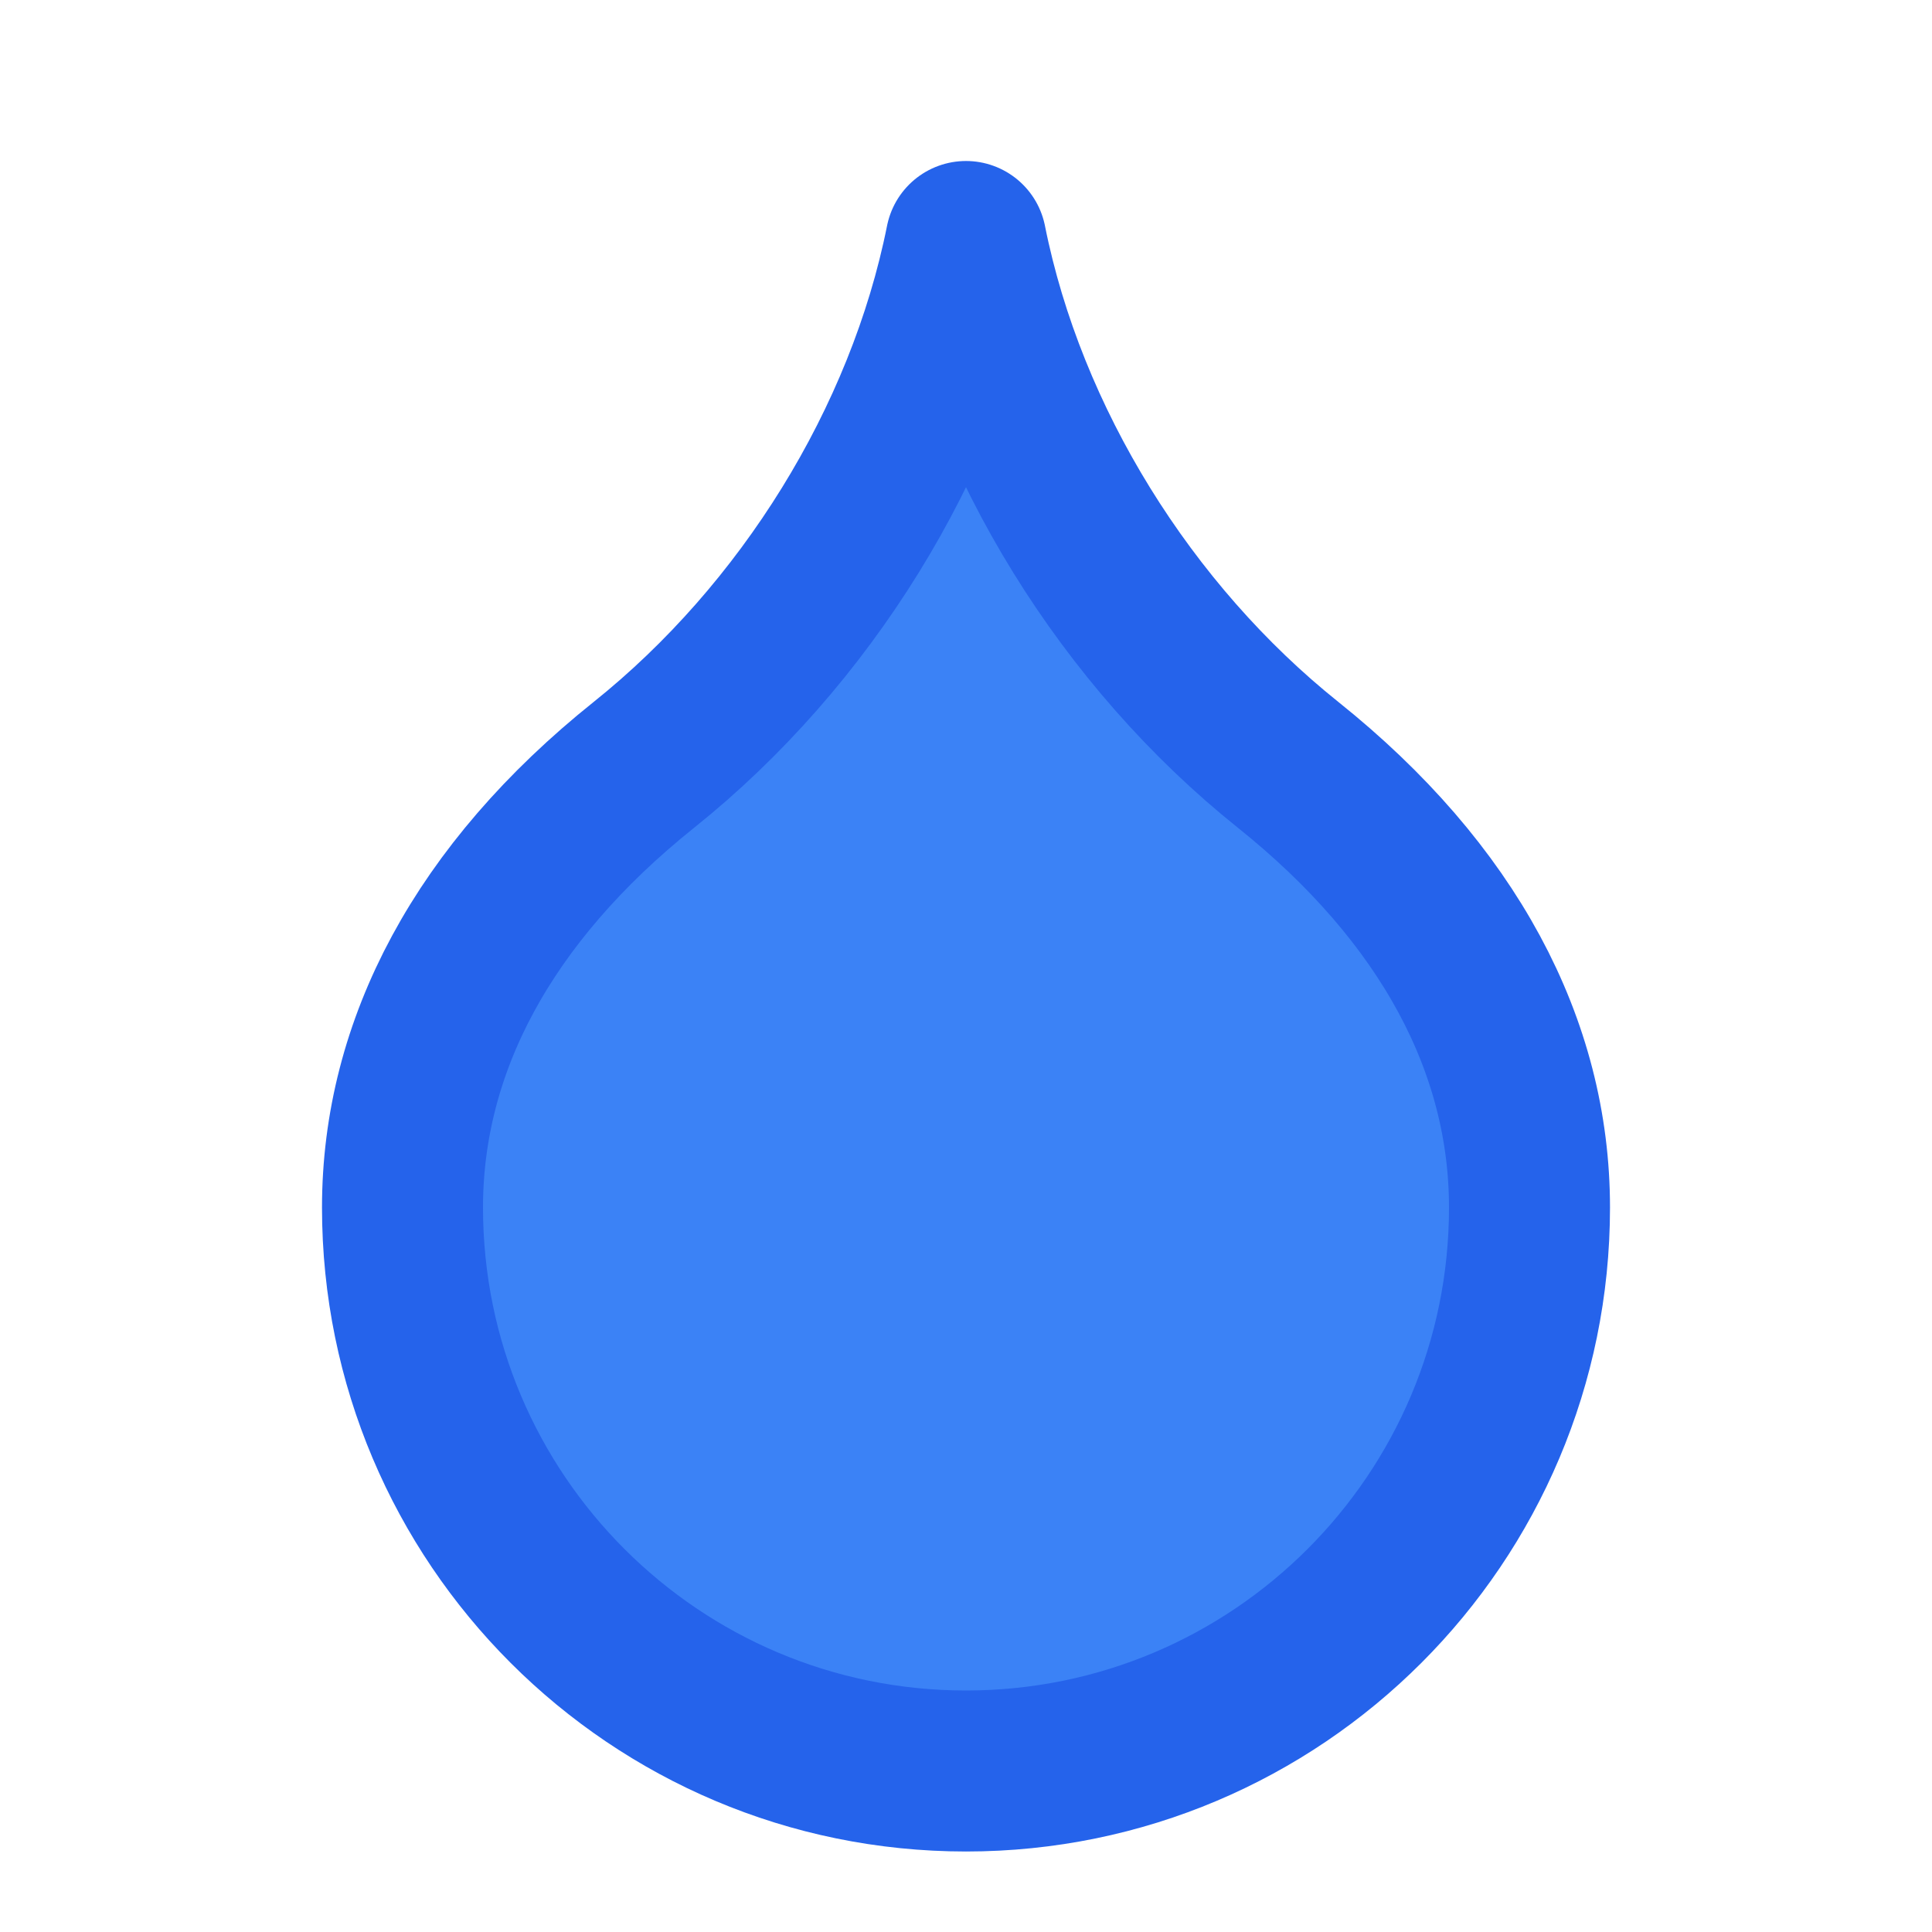
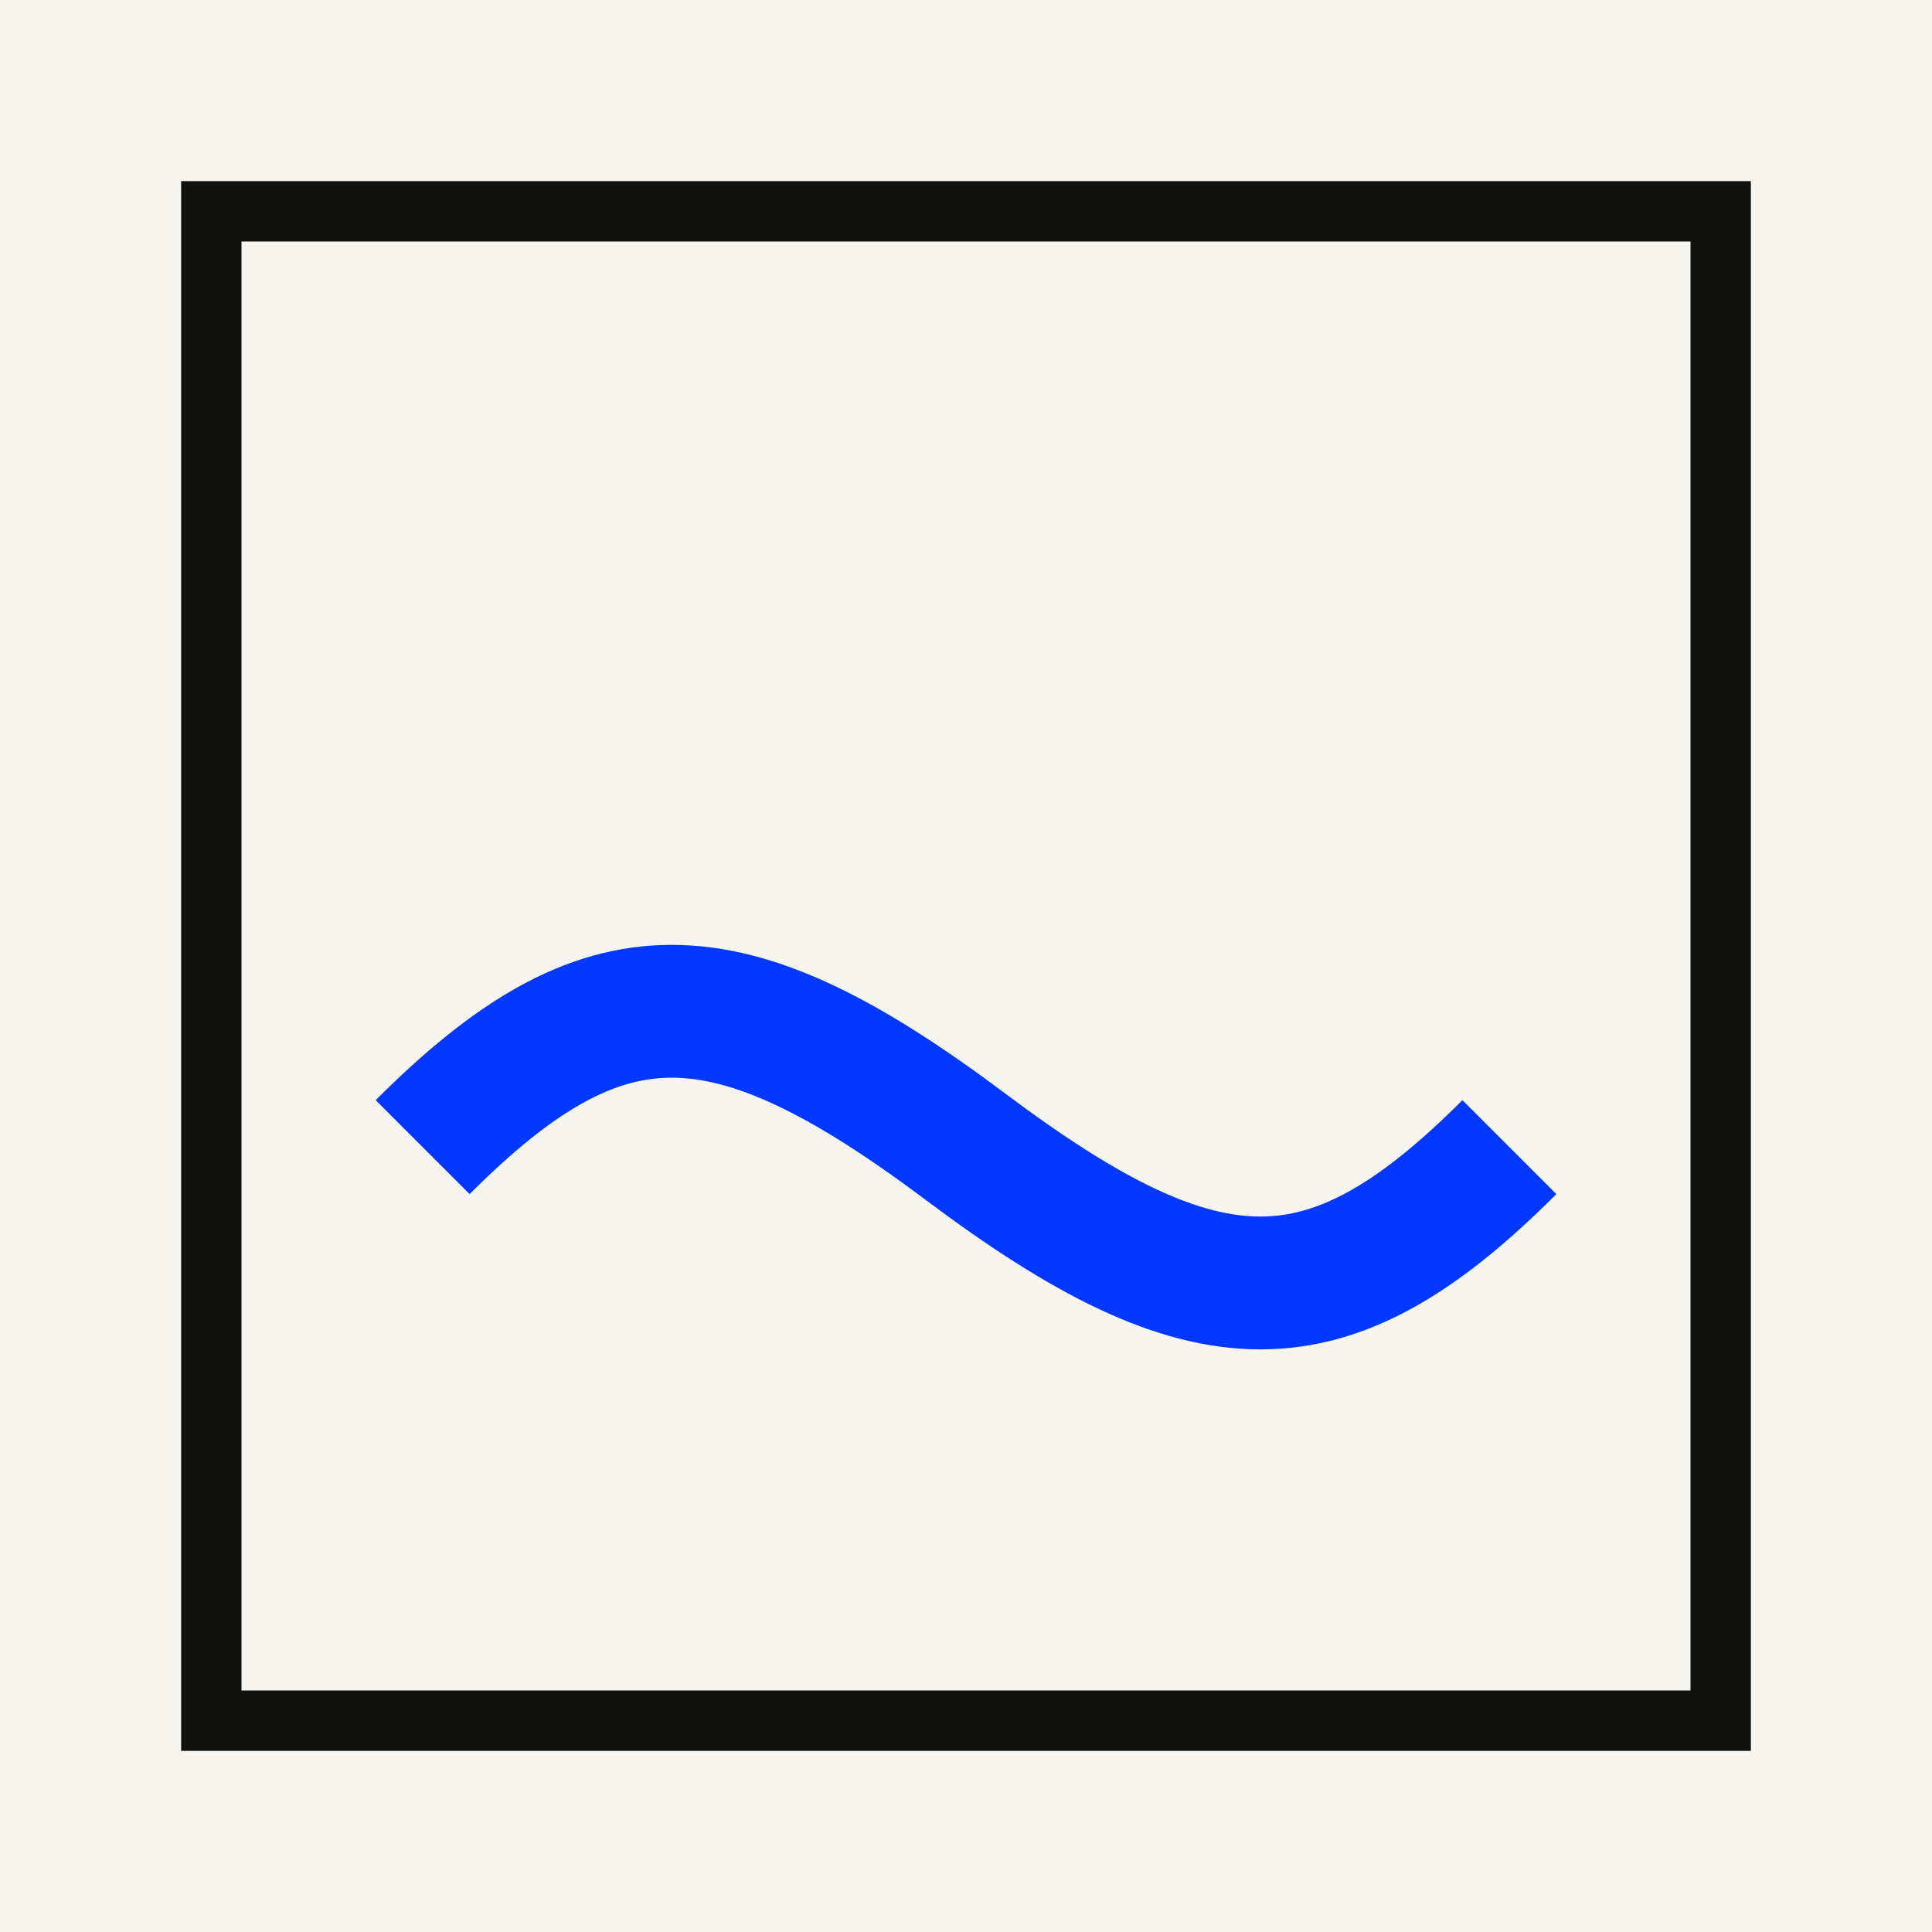
- <svg xmlns="http://www.w3.org/2000/svg" viewBox="0 0 24 24" fill="#3b82f6" stroke="#2563eb" stroke-width="2" stroke-linecap="round" stroke-linejoin="round">
-   <path d="M12 22a7 7 0 0 0 7-7c0-2-1-3.9-3-5.5s-3.5-4-4-6.5c-.5 2.5-2 4.9-4 6.5C6 11.1 5 13 5 15a7 7 0 0 0 7 7z" />
+ <svg xmlns="http://www.w3.org/2000/svg" viewBox="0 0 32 32">
+   <rect width="32" height="32" fill="#f5f4ef" />
+   <rect x="3.5" y="3.5" width="25" height="25" fill="none" stroke="#111110" />
+   <path d="M7 19c3-3 5-3 9 0s6 3 9 0" fill="none" stroke="#0038ff" stroke-width="2.2" />
</svg>
